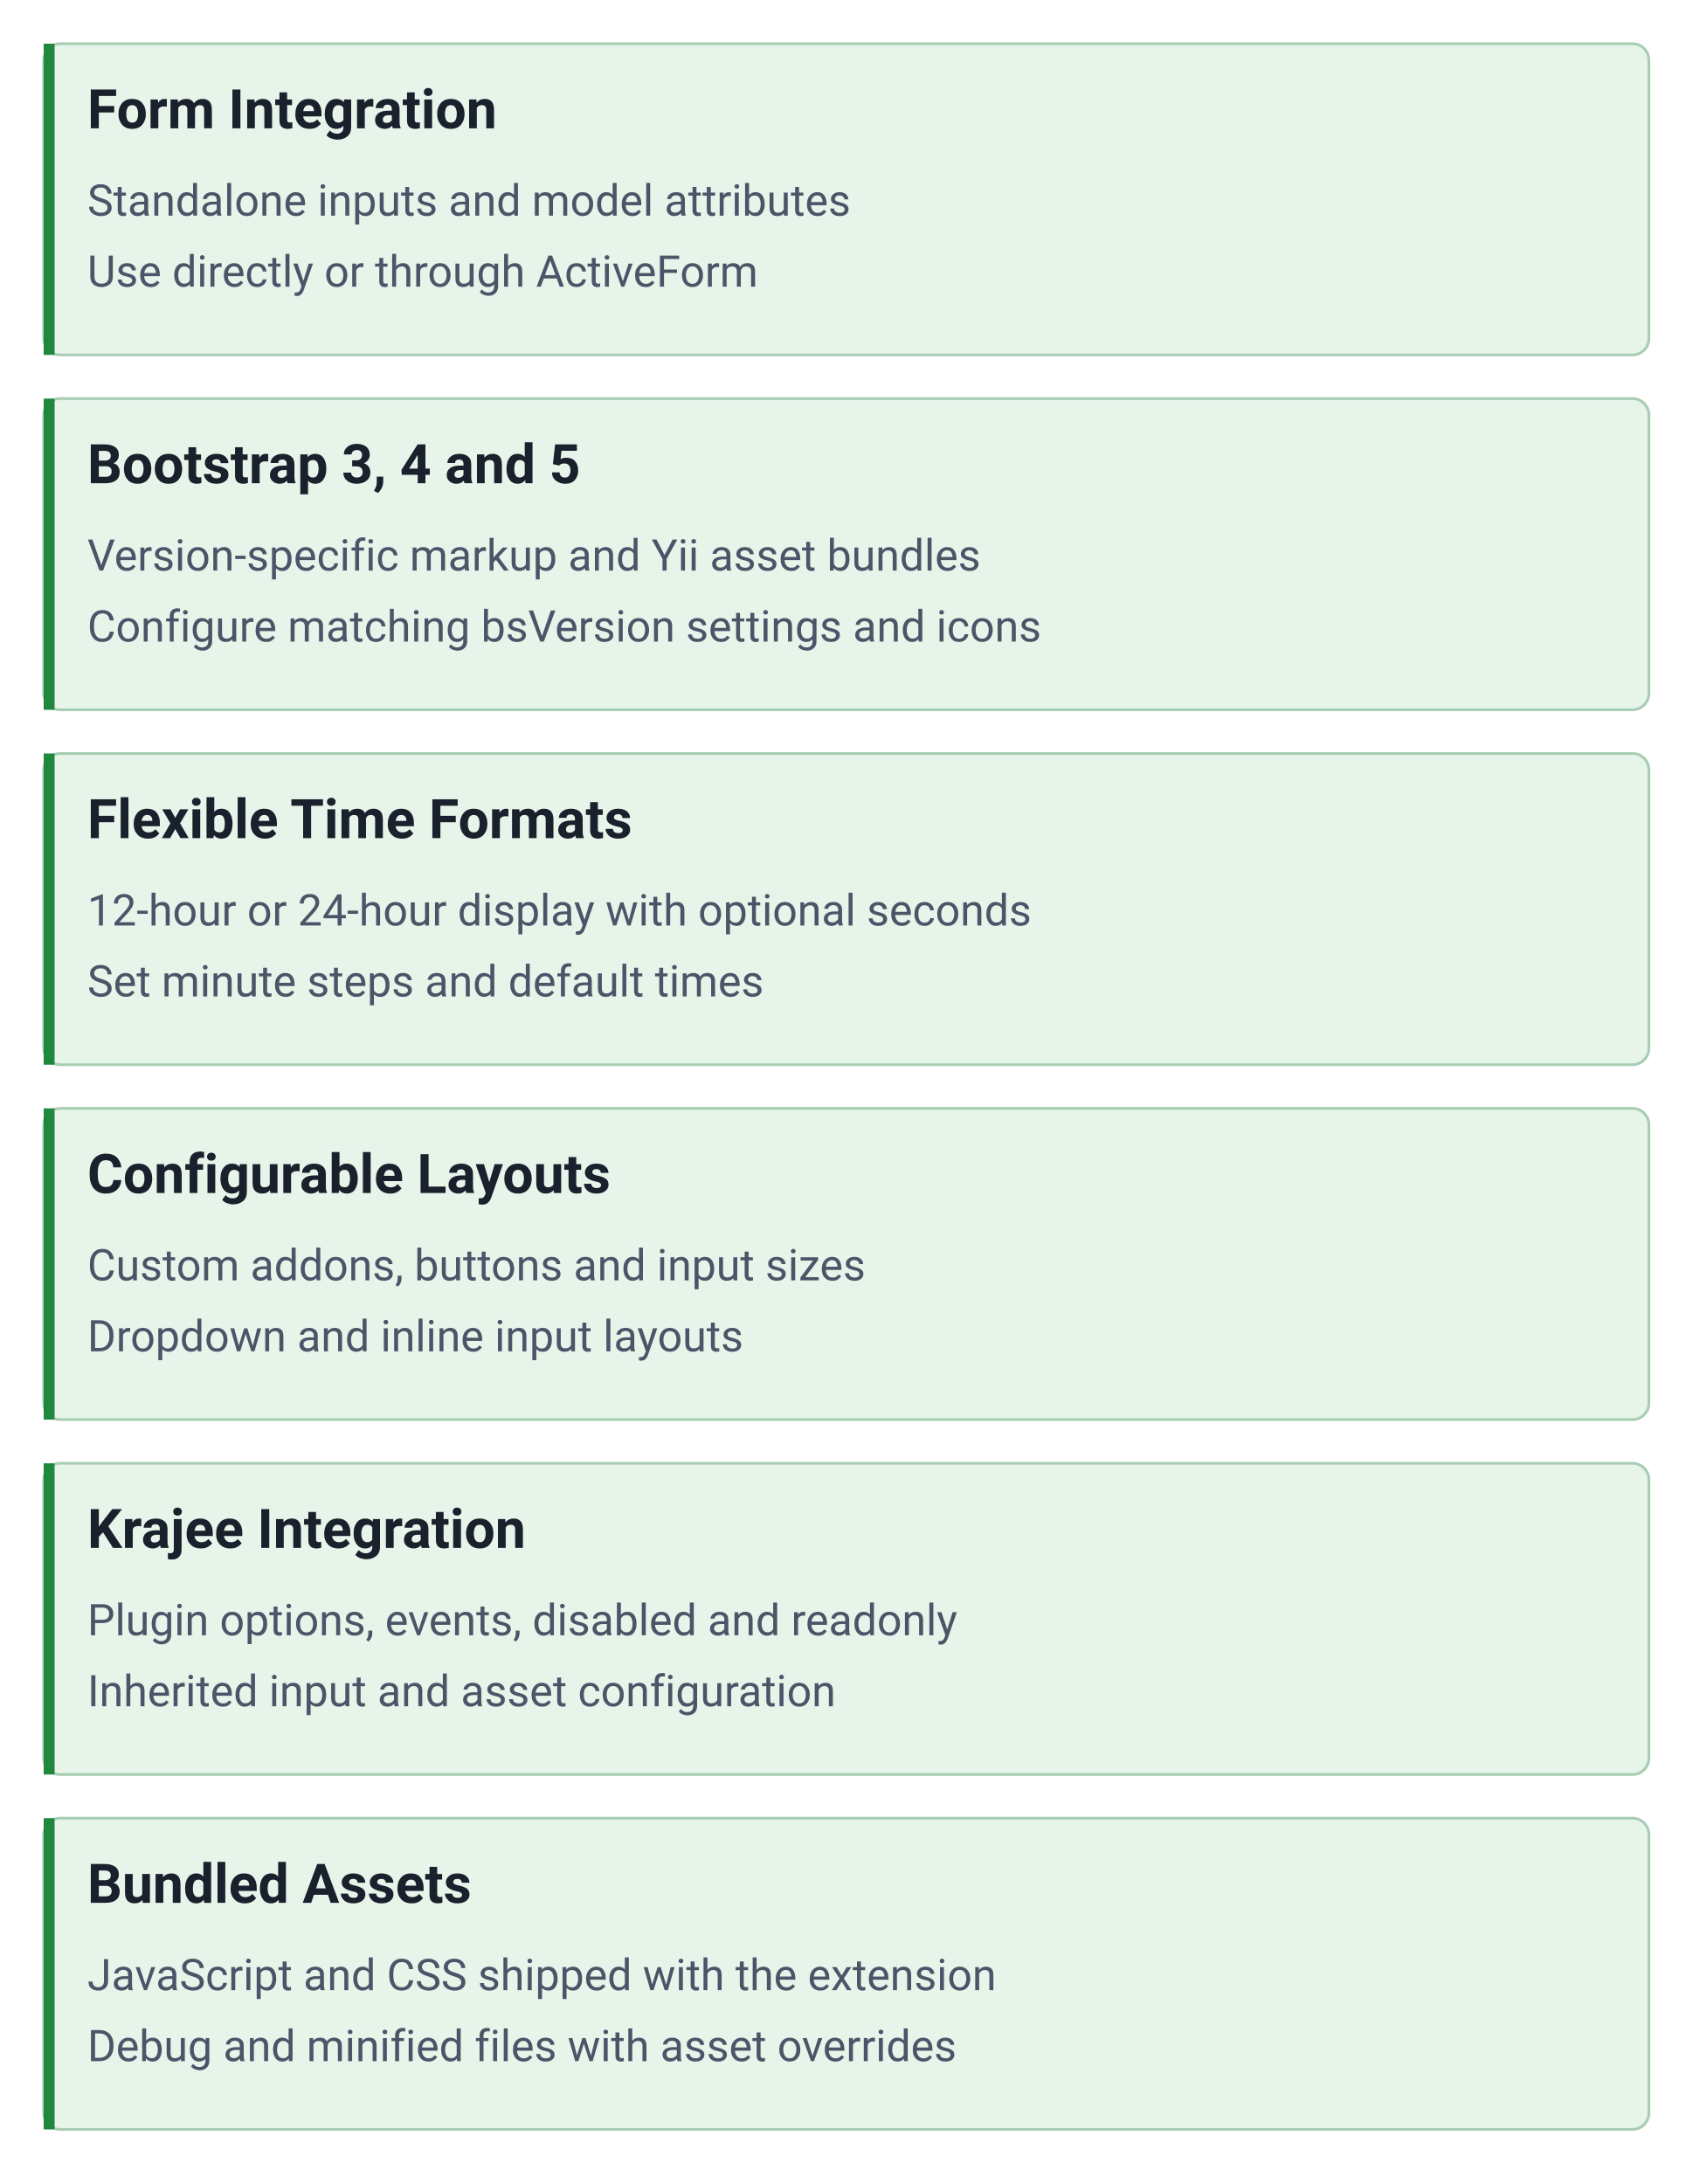
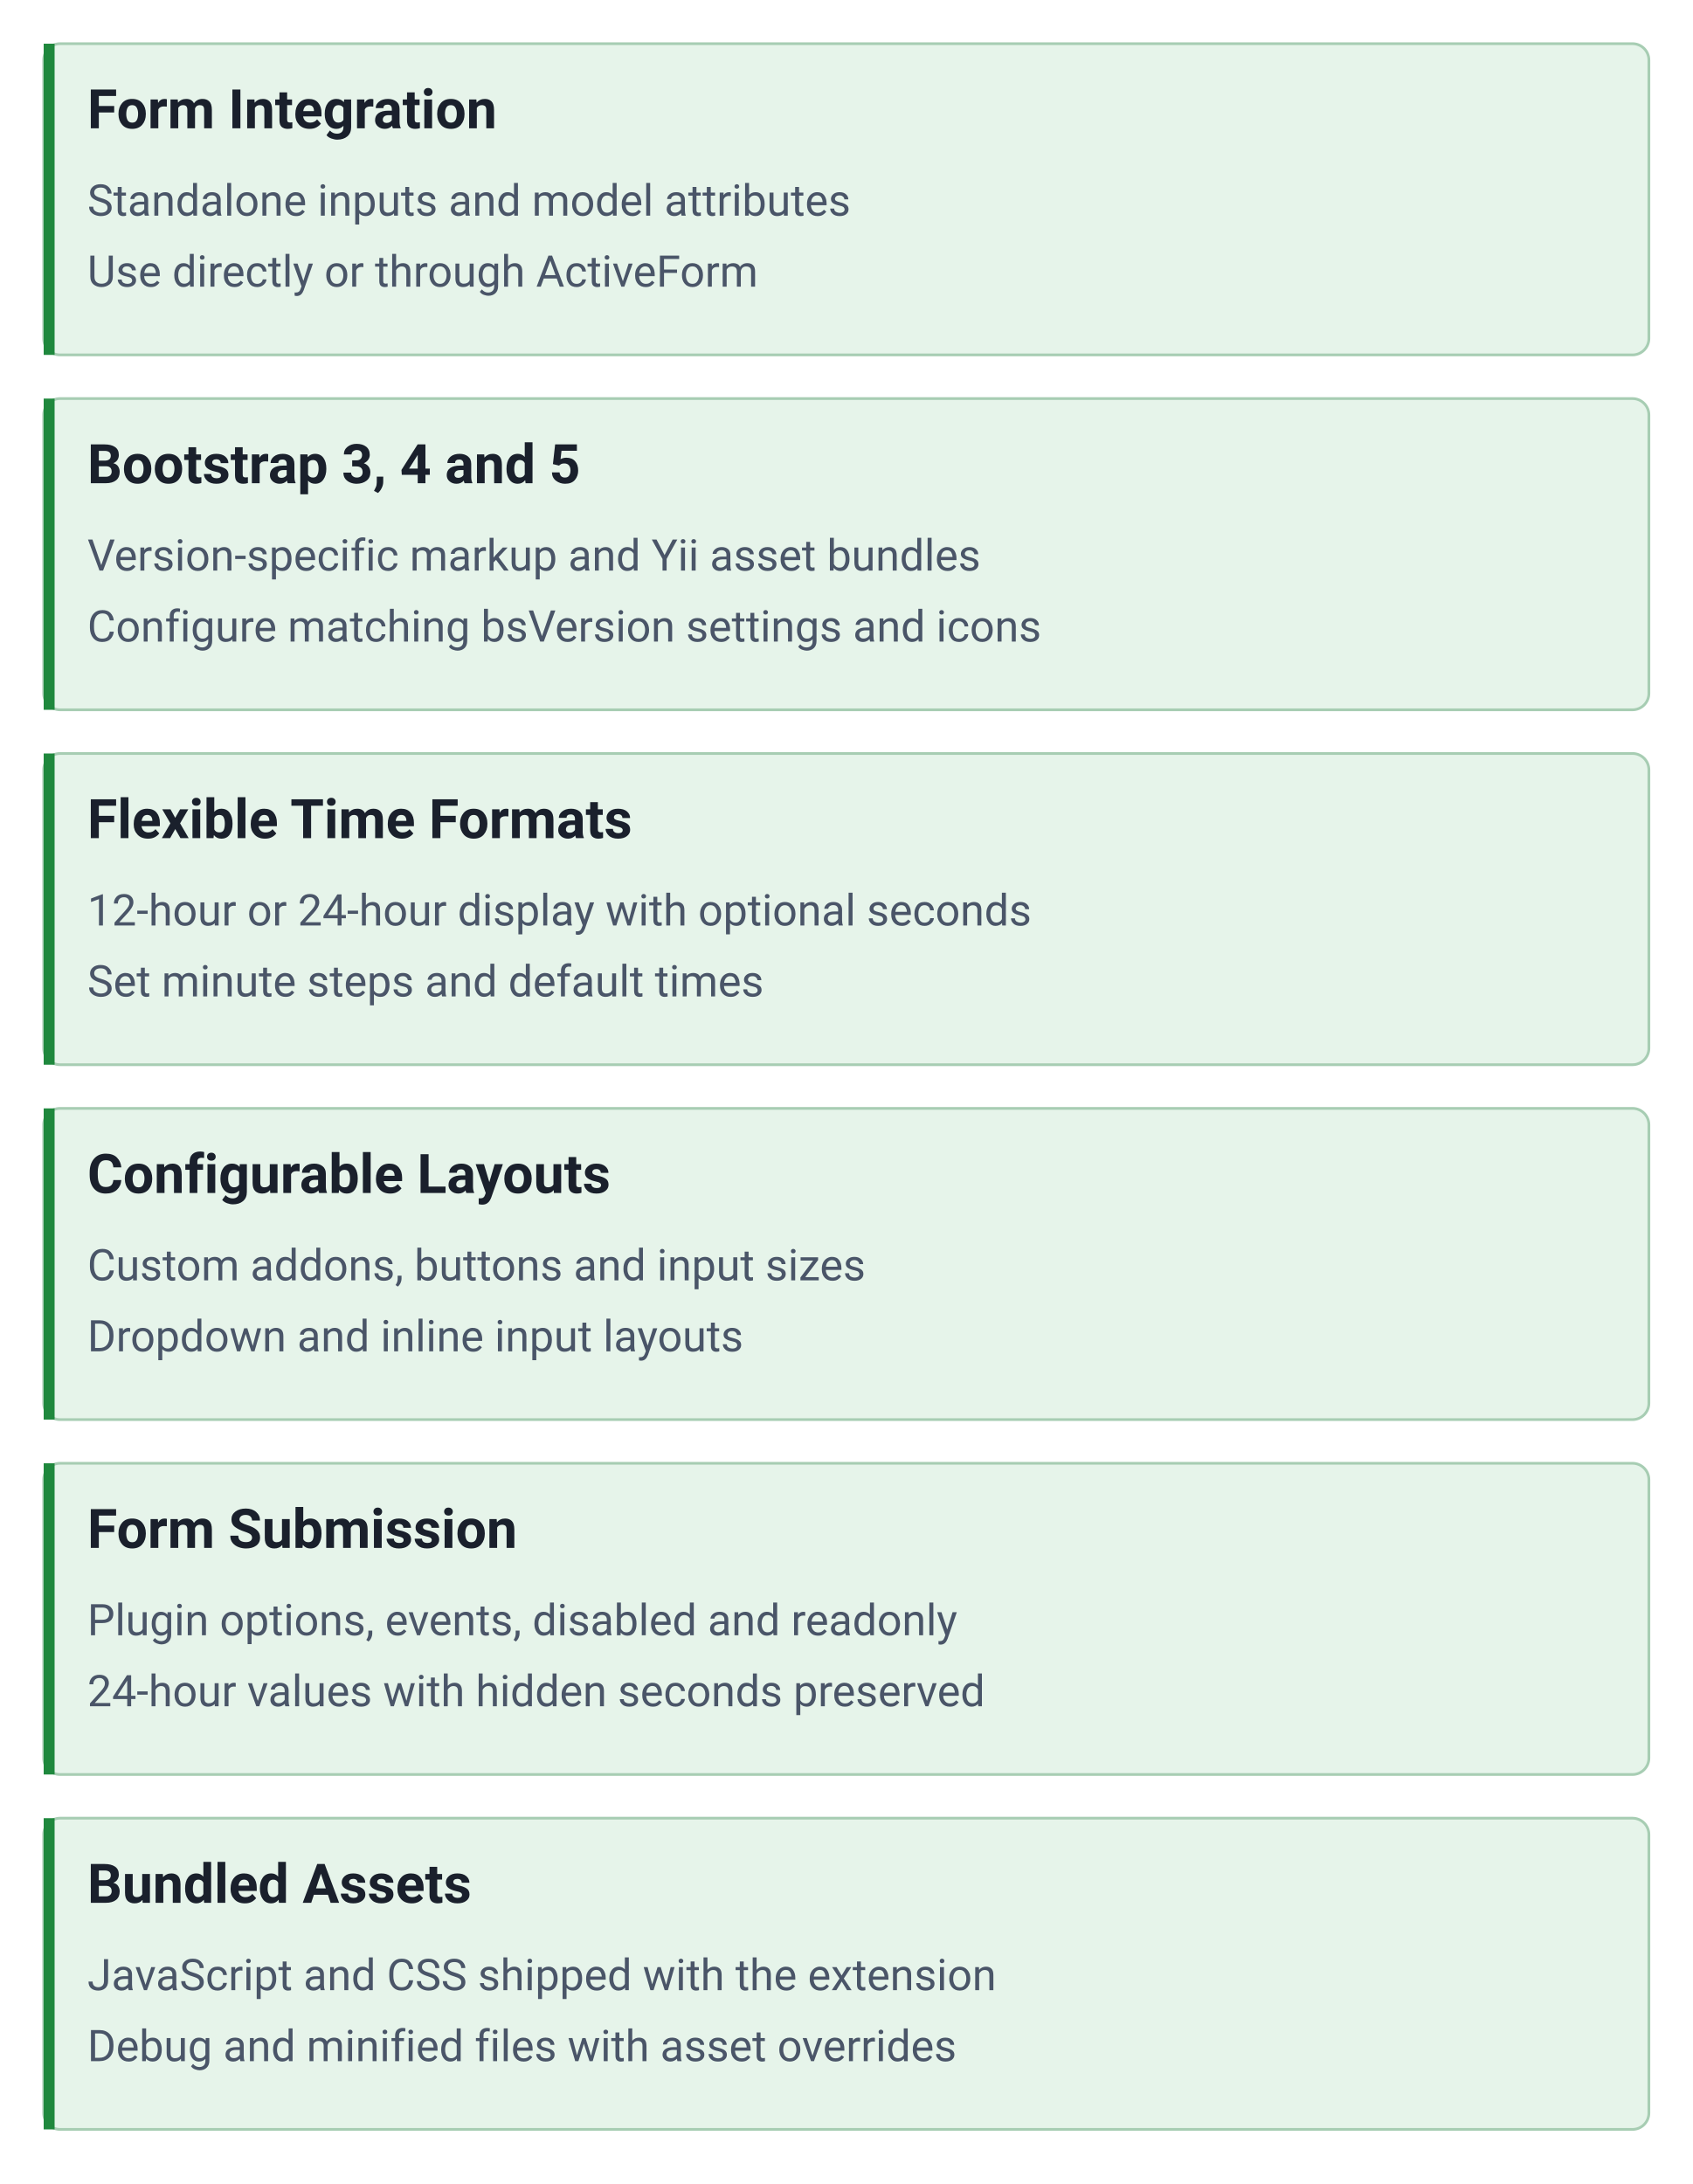
<svg xmlns="http://www.w3.org/2000/svg" viewBox="0 0 620 800" width="100%" role="img" aria-labelledby="features-title features-description">
  <style>
        text { font-family: -apple-system, BlinkMacSystemFont, "Segoe UI", Roboto, Helvetica, Arial, sans-serif; }
        .box-bg { fill: #e6f4ea; stroke: #a7cdb3; stroke-width: 1; }
        .title { font-weight: 700; font-size: 20px; fill: #1a202c; }
        .content { font-size: 16px; fill: #4a5568; }
    </style>
  <g>
    <rect class="box-bg" x="16" y="16" width="588" height="114" rx="6" />
    <rect x="16" y="16" width="4" height="114" fill="#1f883d" />
    <text class="title" x="32" y="47">Form Integration</text>
    <text class="content" x="32" y="79">Standalone inputs and model attributes</text>
    <text class="content" x="32" y="105">Use directly or through ActiveForm</text>
  </g>
  <g>
    <rect class="box-bg" x="16" y="146" width="588" height="114" rx="6" />
    <rect x="16" y="146" width="4" height="114" fill="#1f883d" />
    <text class="title" x="32" y="177">Bootstrap 3, 4 and 5</text>
    <text class="content" x="32" y="209">Version-specific markup and Yii asset bundles</text>
    <text class="content" x="32" y="235">Configure matching bsVersion settings and icons</text>
  </g>
  <g>
    <rect class="box-bg" x="16" y="276" width="588" height="114" rx="6" />
    <rect x="16" y="276" width="4" height="114" fill="#1f883d" />
    <text class="title" x="32" y="307">Flexible Time Formats</text>
    <text class="content" x="32" y="339">12-hour or 24-hour display with optional seconds</text>
    <text class="content" x="32" y="365">Set minute steps and default times</text>
  </g>
  <g>
    <rect class="box-bg" x="16" y="406" width="588" height="114" rx="6" />
    <rect x="16" y="406" width="4" height="114" fill="#1f883d" />
    <text class="title" x="32" y="437">Configurable Layouts</text>
    <text class="content" x="32" y="469">Custom addons, buttons and input sizes</text>
    <text class="content" x="32" y="495">Dropdown and inline input layouts</text>
  </g>
  <g>
    <rect class="box-bg" x="16" y="536" width="588" height="114" rx="6" />
    <rect x="16" y="536" width="4" height="114" fill="#1f883d" />
-     <text class="title" x="32" y="567">Krajee Integration</text>
+     <text class="title" x="32" y="567">Form Submission</text>
    <text class="content" x="32" y="599">Plugin options, events, disabled and readonly</text>
-     <text class="content" x="32" y="625">Inherited input and asset configuration</text>
+     <text class="content" x="32" y="625">24-hour values with hidden seconds preserved</text>
  </g>
  <g>
    <rect class="box-bg" x="16" y="666" width="588" height="114" rx="6" />
    <rect x="16" y="666" width="4" height="114" fill="#1f883d" />
    <text class="title" x="32" y="697">Bundled Assets</text>
    <text class="content" x="32" y="729">JavaScript and CSS shipped with the extension</text>
    <text class="content" x="32" y="755">Debug and minified files with asset overrides</text>
  </g>
</svg>
